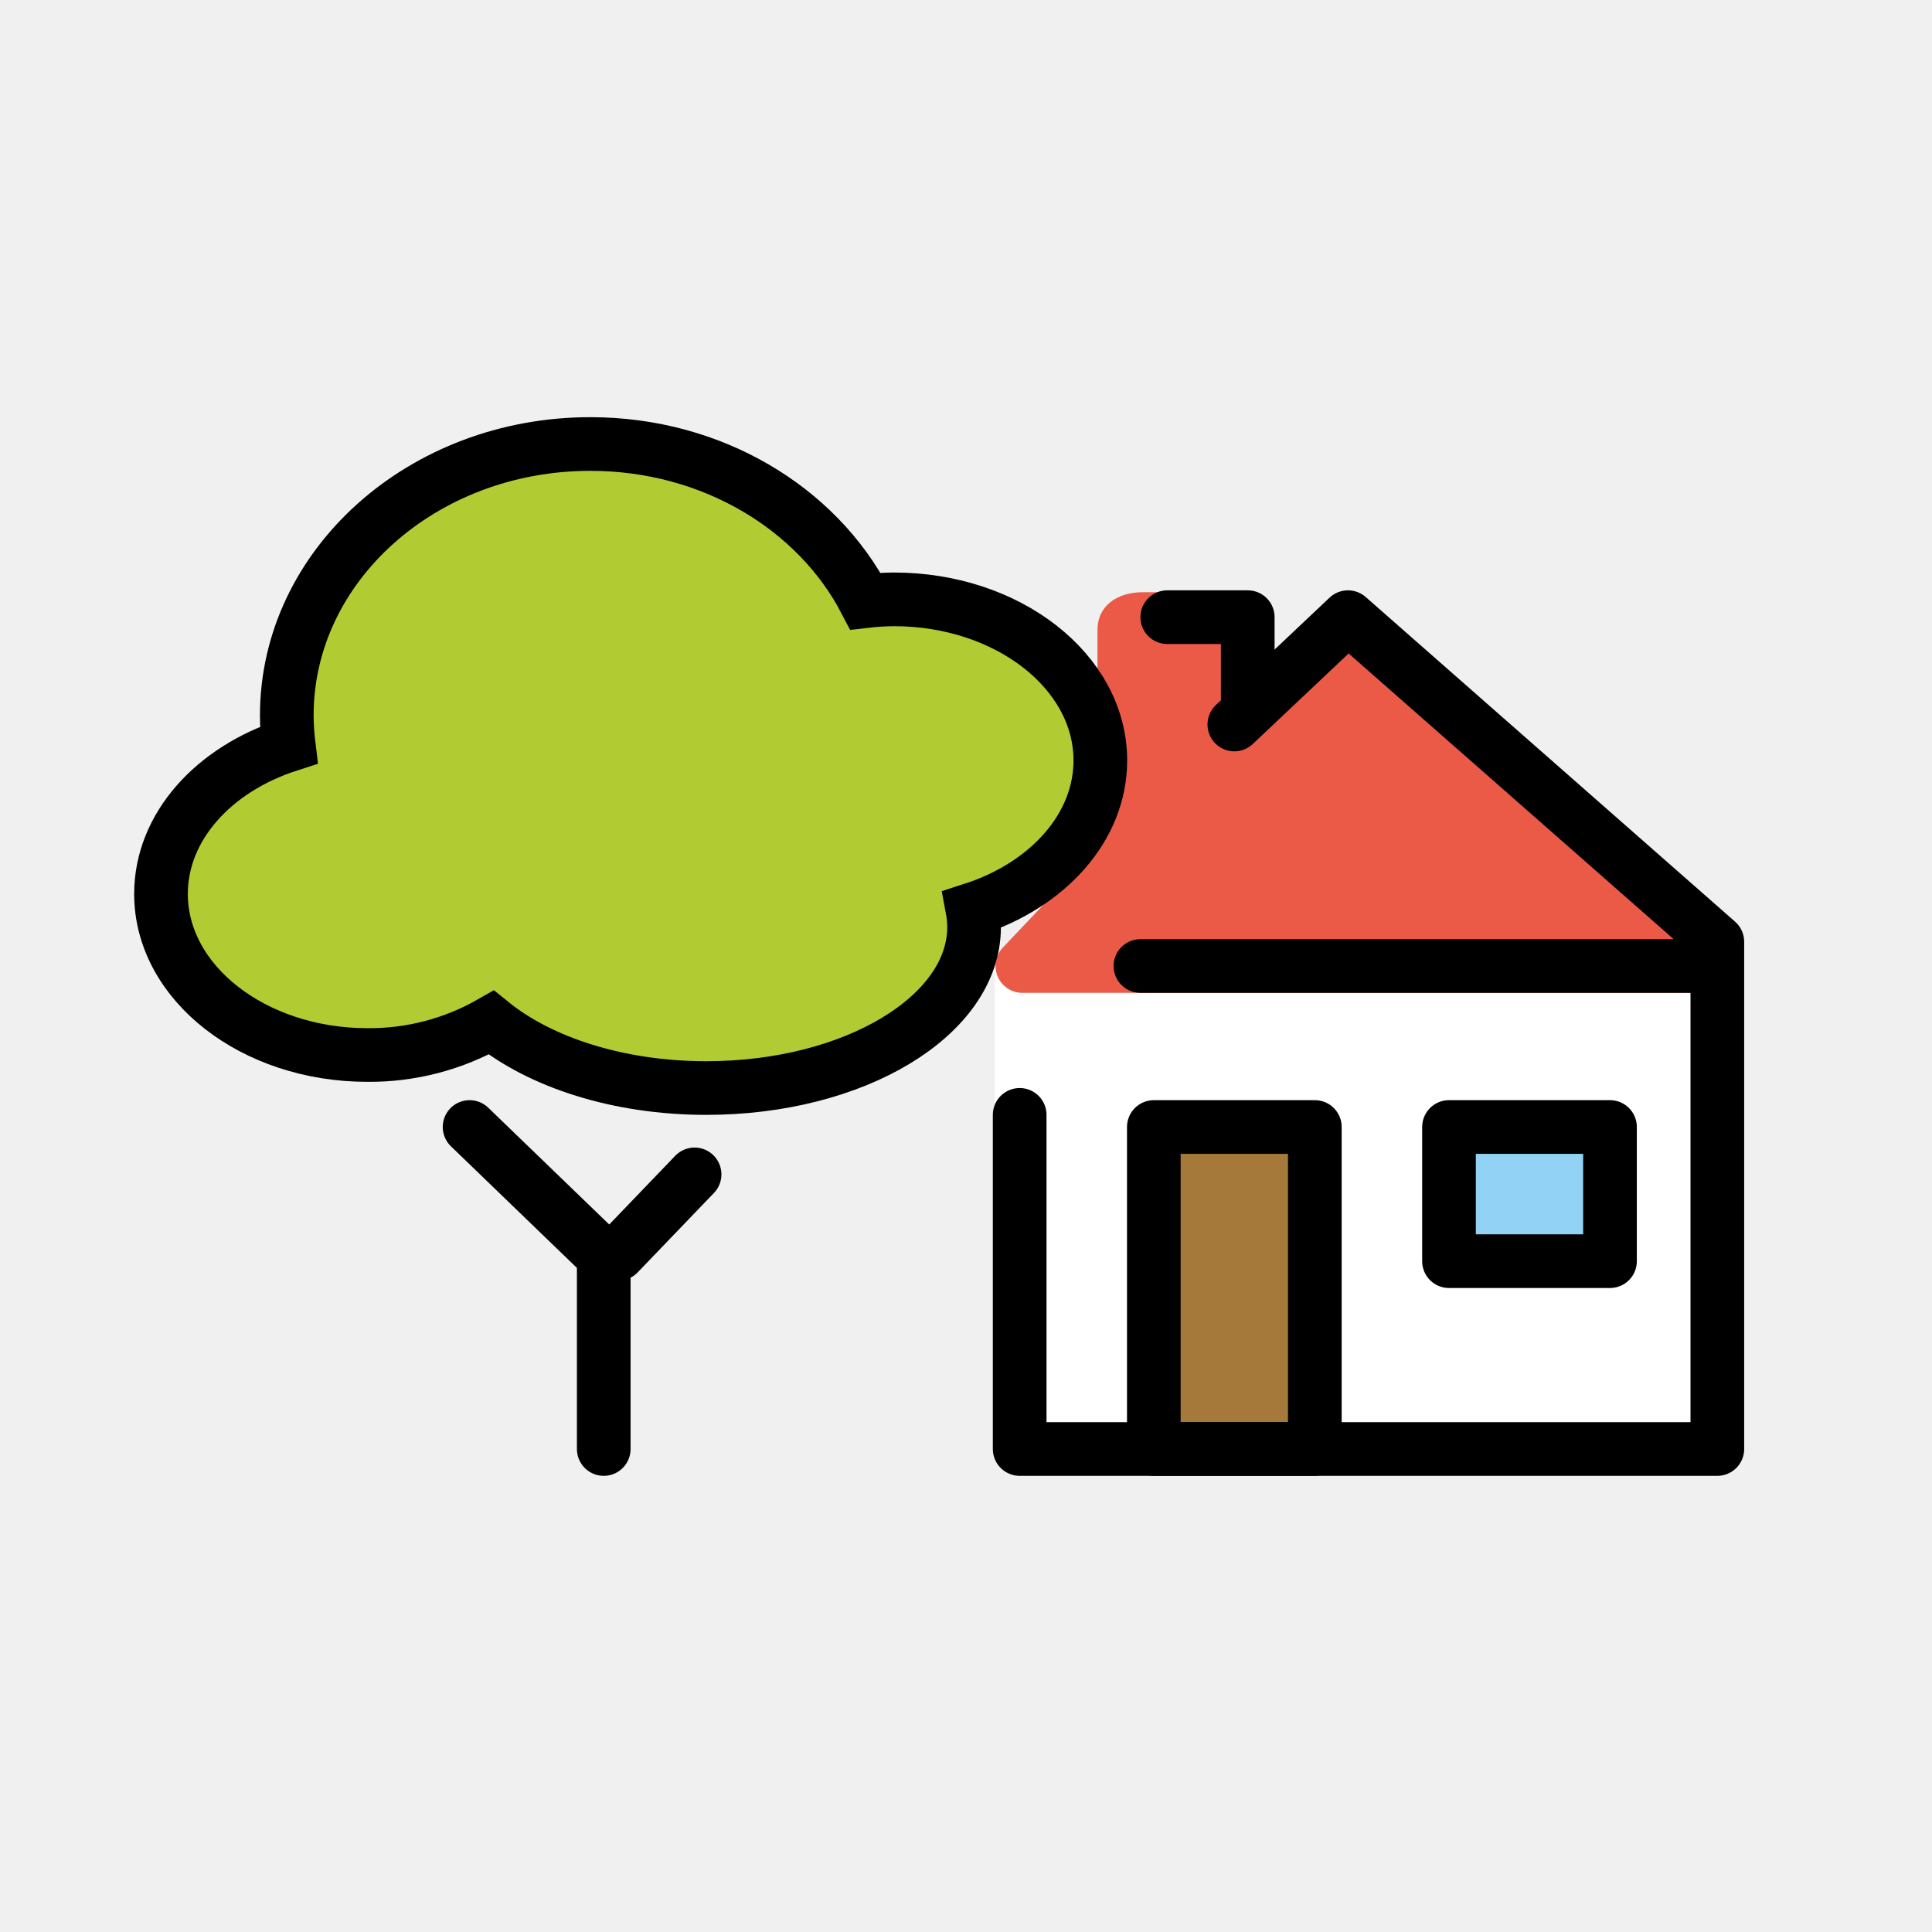
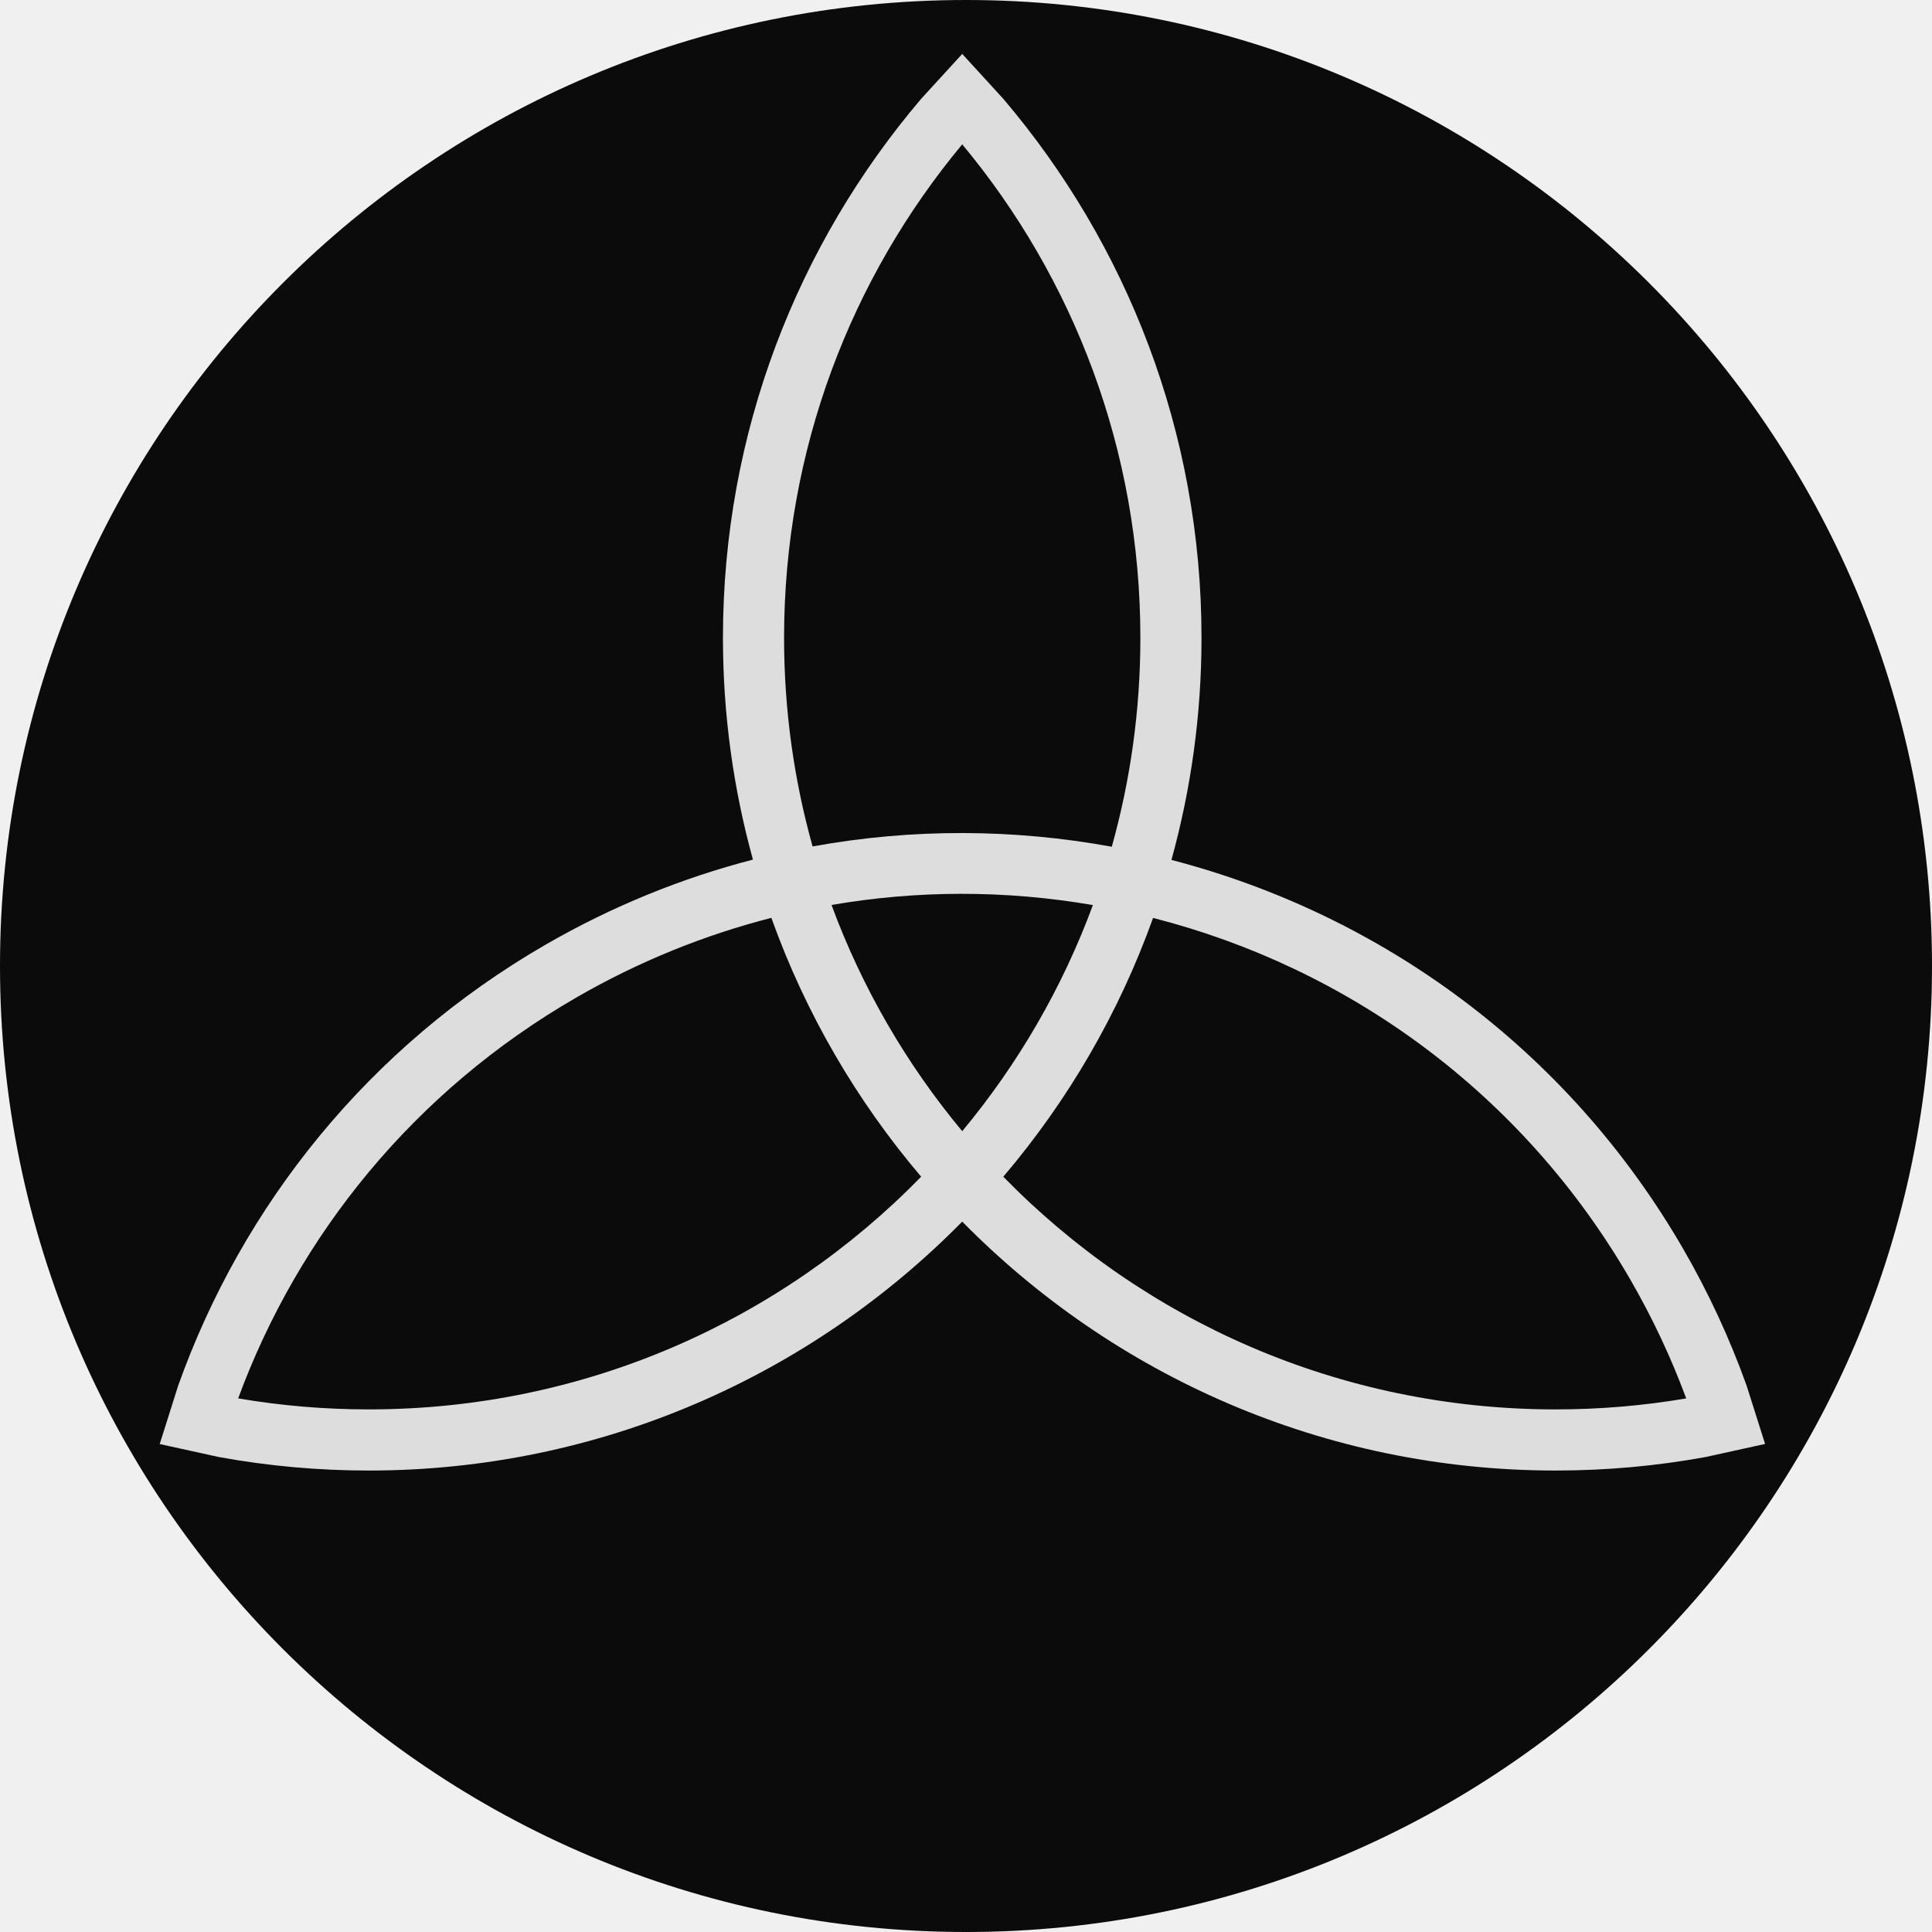
- <svg xmlns="http://www.w3.org/2000/svg" id="emoji" viewBox="0 0 72 72" version="1.1">
-   <g id="color">
-     <rect x="37.075" y="36.053" width="26.884" height="18.114" fill="#FFFFFF" />
-     <polygon fill="#EA5A47" stroke="#EA5A47" stroke-linecap="round" stroke-linejoin="round" stroke-miterlimit="10" stroke-width="2" points="50.235,23.2 38.1,36 63.5,36" />
-     <path fill="#EA5A47" d="M47.3,26l-6.4,6.059v-8.573c0-0.931,0.755-1.416,1.686-1.416h3.028 c0.931,0,1.686,0.485,1.686,1.416C47.3,23.486,47.3,26,47.3,26z" />
-     <rect x="43" y="42" width="6" height="12" fill="#A57939" />
-     <rect x="54" y="42" width="6" height="5" fill="#92D3F5" />
-     <path fill="#B1CC33" d="M41.006,28.339c0-3.312-3.445-6.003-7.694-6.003c-0.355,0.003-0.71,0.025-1.062,0.066 c-1.8-3.455-5.707-5.855-10.25-5.855c-6.248,0-11.312,4.529-11.312,10.114c0.001,0.369,0.025,0.738,0.07,1.104 C7.966,28.666,6,30.81,6,33.314c0,3.312,3.445,6.003,7.694,6.003c1.615,0.014,3.206-0.402,4.614-1.207 c1.818,1.477,4.726,2.438,8.015,2.438c5.511,0,9.978-2.688,9.978-6.003c-0.001-0.219-0.021-0.438-0.061-0.653 C39.036,32.99,41.006,30.845,41.006,28.339z" />
-   </g>
-   <g id="hair" />
-   <g id="skin" />
-   <g id="skin-shadow" />
-   <g id="line">
-     <polyline fill="none" stroke="#000000" stroke-linecap="round" stroke-linejoin="round" stroke-miterlimit="10" stroke-width="2" points="46,27 50.235,23 64,35.098 64,54 38,54 38,41.548" />
-     <rect x="43" y="42" width="6" height="12" fill="none" stroke="#000000" stroke-linecap="round" stroke-linejoin="round" stroke-miterlimit="10" stroke-width="2" />
-     <rect x="54" y="42" width="6" height="5" fill="none" stroke="#000000" stroke-linecap="round" stroke-linejoin="round" stroke-miterlimit="10" stroke-width="2" />
-     <polyline fill="none" stroke="#000000" stroke-linecap="round" stroke-linejoin="round" stroke-miterlimit="10" stroke-width="2" points="43.5,23 46.5,23 46.5,26" />
-     <path fill="none" stroke="#000000" stroke-miterlimit="10" stroke-width="2" d="M31.245,39.34" />
-     <polyline fill="none" stroke="#000000" stroke-linecap="round" stroke-linejoin="round" stroke-width="2" points="22.5,54 22.5,46.827 17.5,42" />
-     <line x1="23.041" x2="25.885" y1="46.727" y2="43.766" fill="none" stroke="#000000" stroke-linecap="round" stroke-linejoin="round" stroke-width="2" />
-     <path fill="none" stroke="#000000" stroke-linecap="round" stroke-miterlimit="10" stroke-width="2" d="M41.006,28.339 c0-3.312-3.445-6.003-7.694-6.003c-0.355,0.003-0.71,0.025-1.062,0.066c-1.8-3.455-5.707-5.855-10.25-5.855 c-6.248,0-11.312,4.529-11.312,10.114c0.001,0.369,0.025,0.738,0.07,1.104C7.966,28.666,6,30.81,6,33.314 c0,3.312,3.445,6.003,7.694,6.003c1.615,0.014,3.206-0.402,4.614-1.207c1.818,1.477,4.726,2.438,8.015,2.438 c5.511,0,9.978-2.688,9.978-6.003c-0.001-0.219-0.021-0.438-0.061-0.653 C39.036,32.99,41.006,30.845,41.006,28.339z" />
-     <line x1="63.5" x2="42.5" y1="36" y2="36" fill="none" stroke="#000000" stroke-linecap="round" stroke-linejoin="round" stroke-miterlimit="10" stroke-width="2" />
+ <svg xmlns="http://www.w3.org/2000/svg" style="height: 512px; width: 512px;" viewBox="0 0 512 512">
+   <circle cx="256" cy="256" r="256" fill="#0b0b0b" fill-opacity="1" />
+   <g class="" style="" transform="translate(-1,-54)">
+     <path d="M256 74.06c32.76 39.37 52.457 90.004 52.457 145.29 0 21.33-2.937 41.966-8.42 61.534-28.84-5.284-58.69-5.445-88.098-.09-5.467-19.54-8.397-40.147-8.397-61.445 0-55.286 19.698-105.92 52.457-145.29zm-.582 220.687c13.13-.026 26.197 1.1 39.057 3.313-9.017 24.453-22.117 46.918-38.475 66.578-16.365-19.668-29.47-42.144-38.486-66.61 12.6-2.17 25.28-3.256 37.904-3.28zM199.8 301.82c10.063 28.133 25.12 53.896 44.108 76.224-41.252 42.28-98.866 68.52-162.68 68.52a229.29 229.29 0 0 1-38.437-3.243c17.722-48.045 51.722-90.41 99.595-118.05 18.446-10.65 37.758-18.414 57.416-23.45zm112.39.025c57.208 14.6 108.705 51.362 140.595 106.593a229.305 229.305 0 0 1 16.4 34.887 229.14 229.14 0 0 1-38.414 3.24c-63.812 0-121.426-26.242-162.678-68.52 18.98-22.322 34.037-48.076 44.1-76.2zm180.22 154.888-5.44-17.162a246.326 246.326 0 0 0-18.597-40.132c-34.176-59.19-89.39-98.733-150.77-114.67 5.76-20.833 8.854-42.767 8.854-65.42 0-60.5-21.98-115.908-58.365-158.695L256 47.435l-12.092 13.218c-36.386 42.787-58.365 98.195-58.365 158.696 0 22.616 3.085 44.517 8.83 65.32-20.89 5.424-41.4 13.704-60.988 25.013-52.404 30.254-89.403 77-108.264 129.91l-5.425 17.17 17.498 3.843a246.185 246.185 0 0 0 44.036 3.96c68.387 0 130.27-28.075 174.77-73.303 44.5 45.228 106.383 73.302 174.77 73.302 15.04 0 29.76-1.364 44.056-3.963z" fill="#dddddd" fill-opacity="1" transform="translate(25.6, 25.6) scale(0.9, 0.9) rotate(0, 256, 256) skewX(0) skewY(0)" />
  </g>
</svg>
